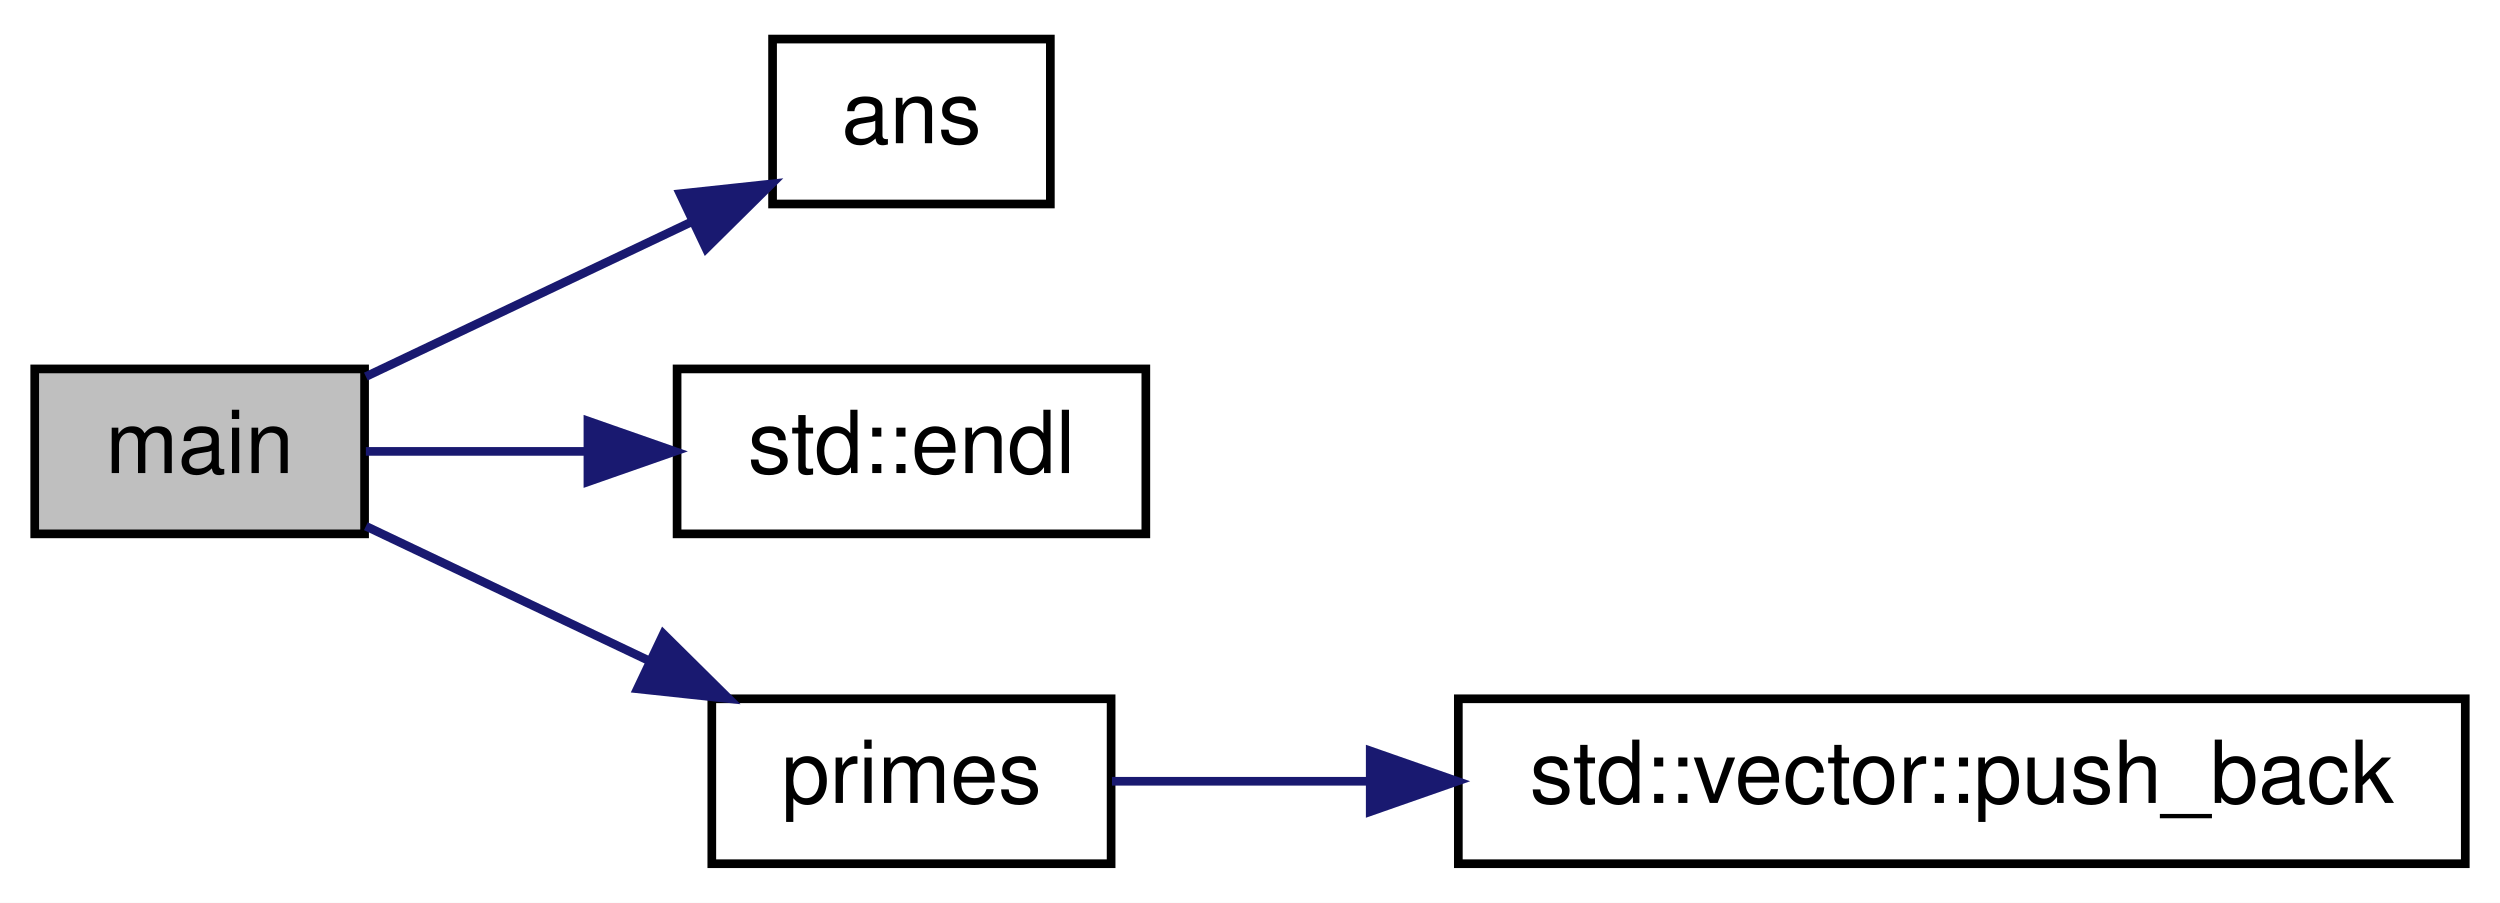
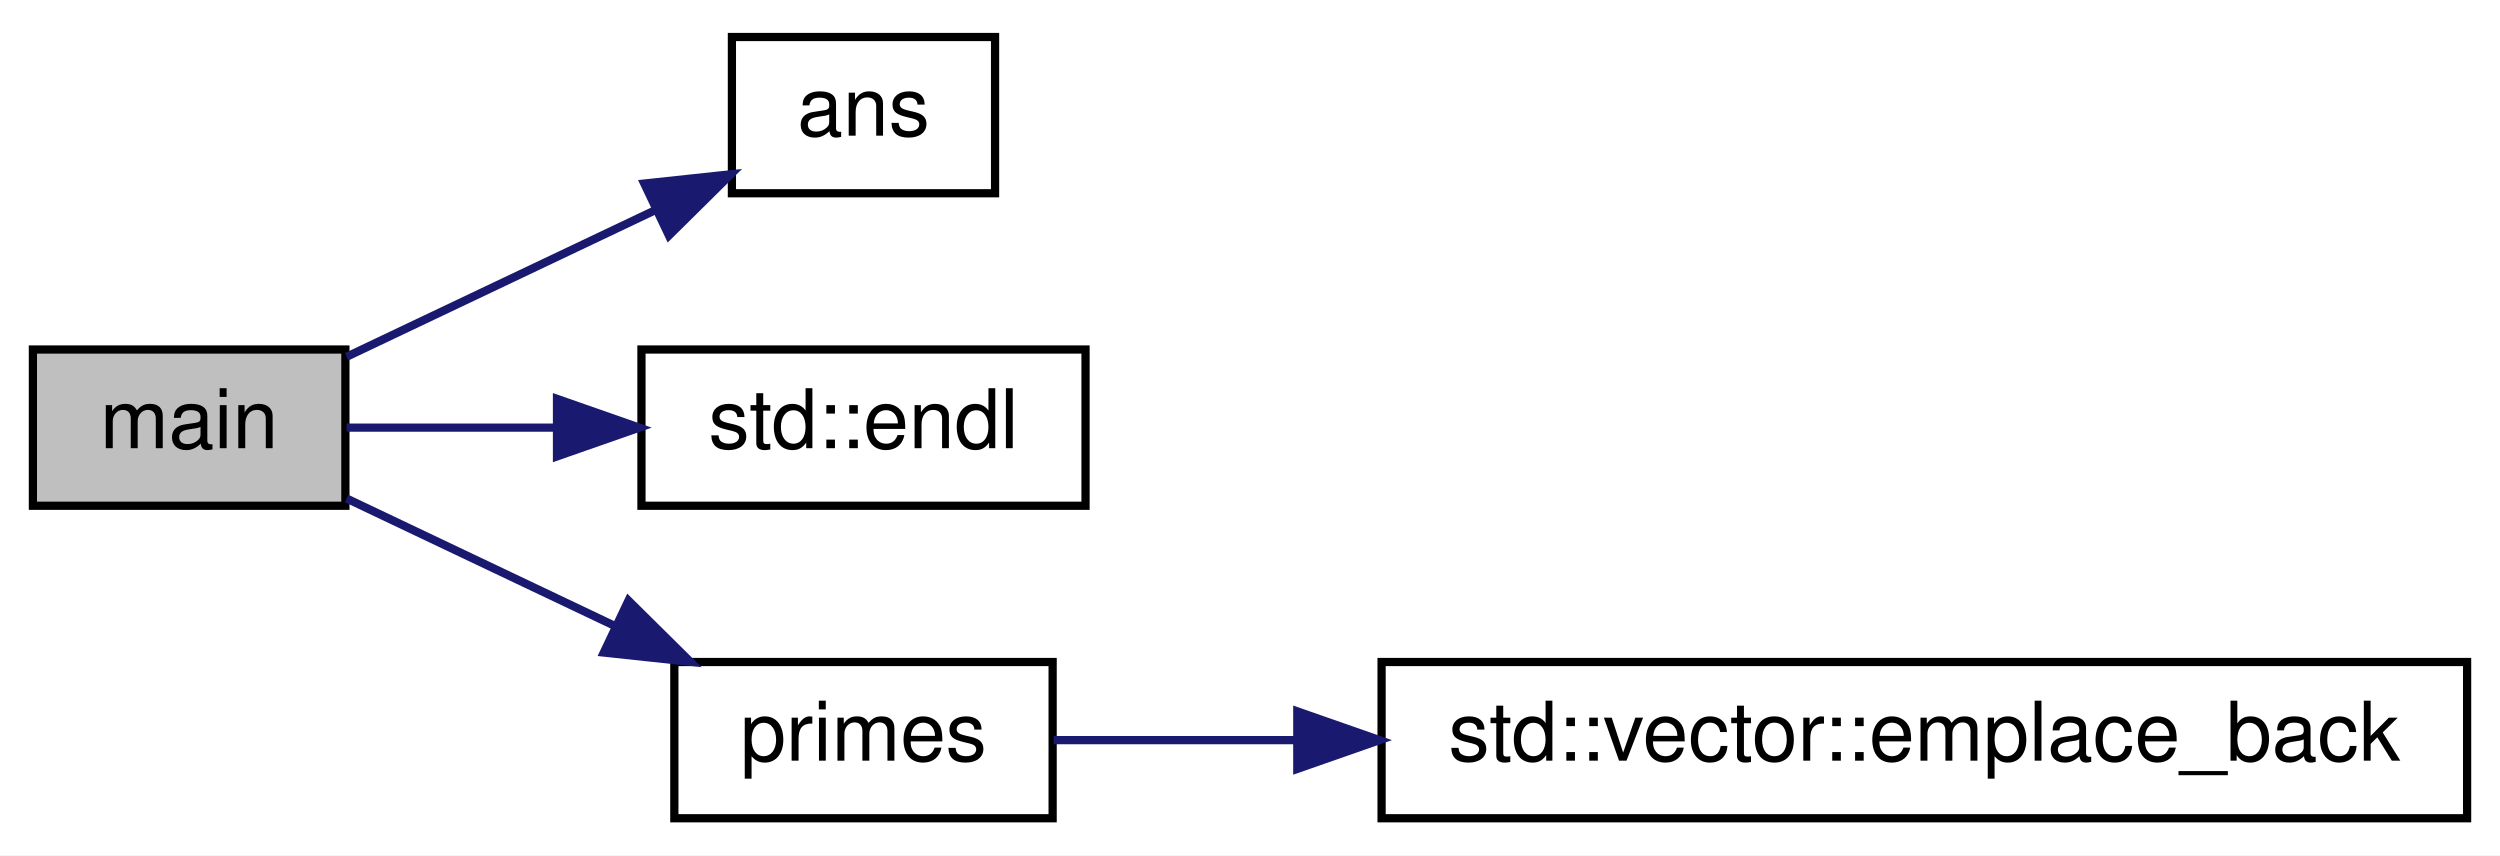
- <svg xmlns="http://www.w3.org/2000/svg" xmlns:xlink="http://www.w3.org/1999/xlink" width="288pt" height="104pt" viewBox="0.00 0.00 288.00 104.00">
+ <svg xmlns="http://www.w3.org/2000/svg" xmlns:xlink="http://www.w3.org/1999/xlink" width="304pt" height="104pt" viewBox="0.00 0.00 304.00 104.00">
  <g id="graph0" class="graph" transform="scale(1 1) rotate(0) translate(4 100)">
-     <polygon fill="white" stroke="transparent" points="-4,4 -4,-100 284,-100 284,4 -4,4" />
+     <polygon fill="white" stroke="transparent" points="-4,4 -4,-100 300,-100 300,4 -4,4" />
    <g id="node1" class="node">
      <g id="a_node1">
        <a xlink:title=" ">
          <polygon fill="#bfbfbf" stroke="black" points="0,-38.5 0,-57.5 38,-57.5 38,-38.5 0,-38.5" />
          <text text-anchor="middle" x="19" y="-45.5" font-family="Helvetica,sans-Serif" font-size="10.00">main</text>
        </a>
      </g>
    </g>
    <g id="node2" class="node">
      <g id="a_node2">
        <a xlink:href="../../d7/d35/matrix__exponentiation_8cpp.html#ad8389ed58fd0ec66df248014775ad1fa" target="_top" xlink:title=" ">
          <polygon fill="white" stroke="black" points="85,-76.5 85,-95.5 117,-95.5 117,-76.5 85,-76.5" />
          <text text-anchor="middle" x="101" y="-83.5" font-family="Helvetica,sans-Serif" font-size="10.00">ans</text>
        </a>
      </g>
    </g>
    <g id="edge1" class="edge">
      <path fill="none" stroke="midnightblue" d="M38.15,-56.62C49.28,-61.91 63.67,-68.74 75.77,-74.49" />
      <polygon fill="midnightblue" stroke="midnightblue" points="74.34,-77.68 84.87,-78.81 77.34,-71.36 74.34,-77.68" />
    </g>
    <g id="node3" class="node">
      <g id="a_node3">
        <a target="_blank" xlink:href="http://en.cppreference.com/w/cpp/io/manip/endl.html#" xlink:title=" ">
          <polygon fill="white" stroke="black" points="74,-38.5 74,-57.5 128,-57.5 128,-38.5 74,-38.5" />
          <text text-anchor="middle" x="101" y="-45.5" font-family="Helvetica,sans-Serif" font-size="10.00">std::endl</text>
        </a>
      </g>
    </g>
    <g id="edge2" class="edge">
      <path fill="none" stroke="midnightblue" d="M38.15,-48C45.71,-48 54.76,-48 63.58,-48" />
      <polygon fill="midnightblue" stroke="midnightblue" points="63.73,-51.5 73.73,-48 63.73,-44.5 63.73,-51.5" />
    </g>
    <g id="node4" class="node">
      <g id="a_node4">
-         <a xlink:href="../../de/d9b/prime__numbers_8cpp.html#a541b9728fd1db77516fee913763da90e" target="_top" xlink:title=" ">
+         <a xlink:href="../../de/d9b/prime__numbers_8cpp.html#a9575f3a51eeb8a57d657b3db6a4b441a" target="_top" xlink:title=" ">
          <polygon fill="white" stroke="black" points="78,-0.5 78,-19.5 124,-19.5 124,-0.5 78,-0.5" />
          <text text-anchor="middle" x="101" y="-7.5" font-family="Helvetica,sans-Serif" font-size="10.00">primes</text>
        </a>
      </g>
    </g>
    <g id="edge3" class="edge">
      <path fill="none" stroke="midnightblue" d="M38.15,-39.38C47.78,-34.8 59.84,-29.07 70.75,-23.89" />
      <polygon fill="midnightblue" stroke="midnightblue" points="72.42,-26.97 79.95,-19.52 69.42,-20.65 72.42,-26.97" />
    </g>
    <g id="node5" class="node">
      <g id="a_node5">
-         <a target="_blank" xlink:href="http://en.cppreference.com/w/cpp/container/vector/push_back.html#" xlink:title=" ">
-           <polygon fill="white" stroke="black" points="164,-0.5 164,-19.5 280,-19.5 280,-0.5 164,-0.5" />
-           <text text-anchor="middle" x="222" y="-7.5" font-family="Helvetica,sans-Serif" font-size="10.00">std::vector::push_back</text>
+         <a target="_blank" xlink:href="http://en.cppreference.com/w/cpp/container/vector/emplace_back.html#" xlink:title=" ">
+           <polygon fill="white" stroke="black" points="164,-0.5 164,-19.5 296,-19.5 296,-0.5 164,-0.5" />
+           <text text-anchor="middle" x="230" y="-7.5" font-family="Helvetica,sans-Serif" font-size="10.00">std::vector::emplace_back</text>
        </a>
      </g>
    </g>
    <g id="edge4" class="edge">
-       <path fill="none" stroke="midnightblue" d="M124.1,-10C132.66,-10 142.95,-10 153.59,-10" />
-       <polygon fill="midnightblue" stroke="midnightblue" points="153.85,-13.5 163.85,-10 153.85,-6.5 153.85,-13.5" />
+       <path fill="none" stroke="midnightblue" d="M124.12,-10C132.58,-10 142.77,-10 153.43,-10" />
+       <polygon fill="midnightblue" stroke="midnightblue" points="153.75,-13.5 163.75,-10 153.75,-6.5 153.75,-13.5" />
    </g>
  </g>
</svg>
